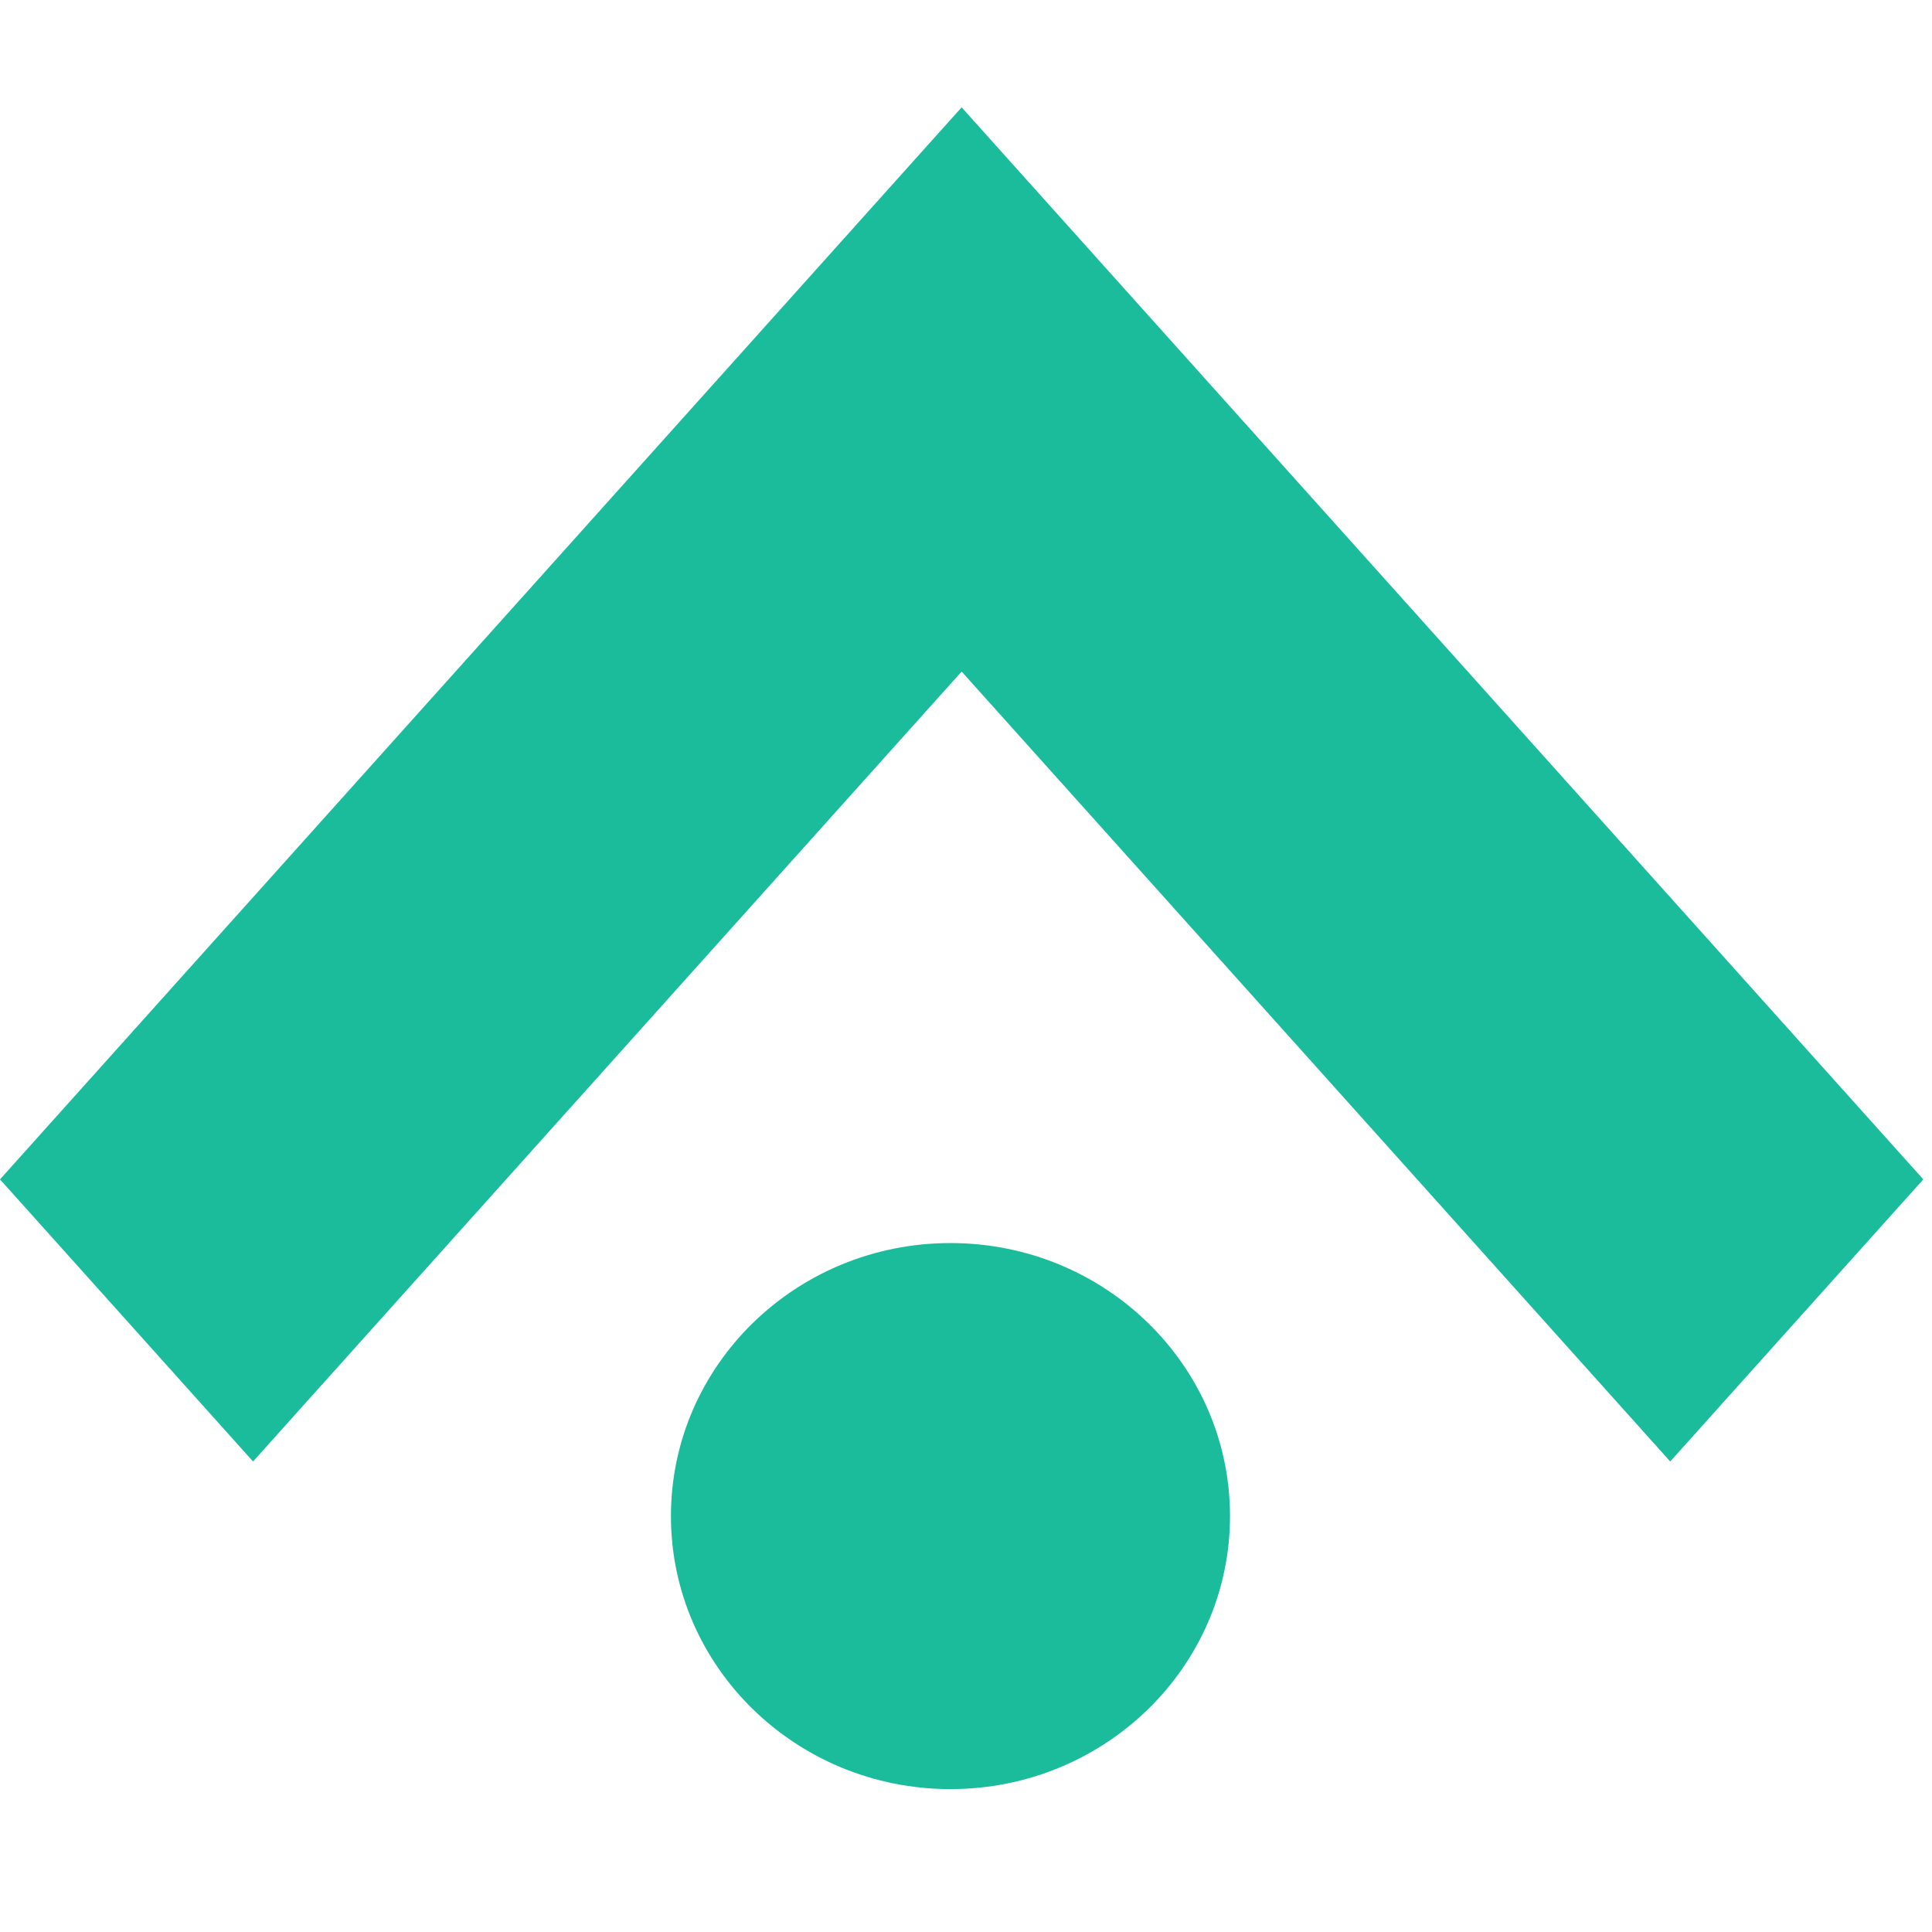
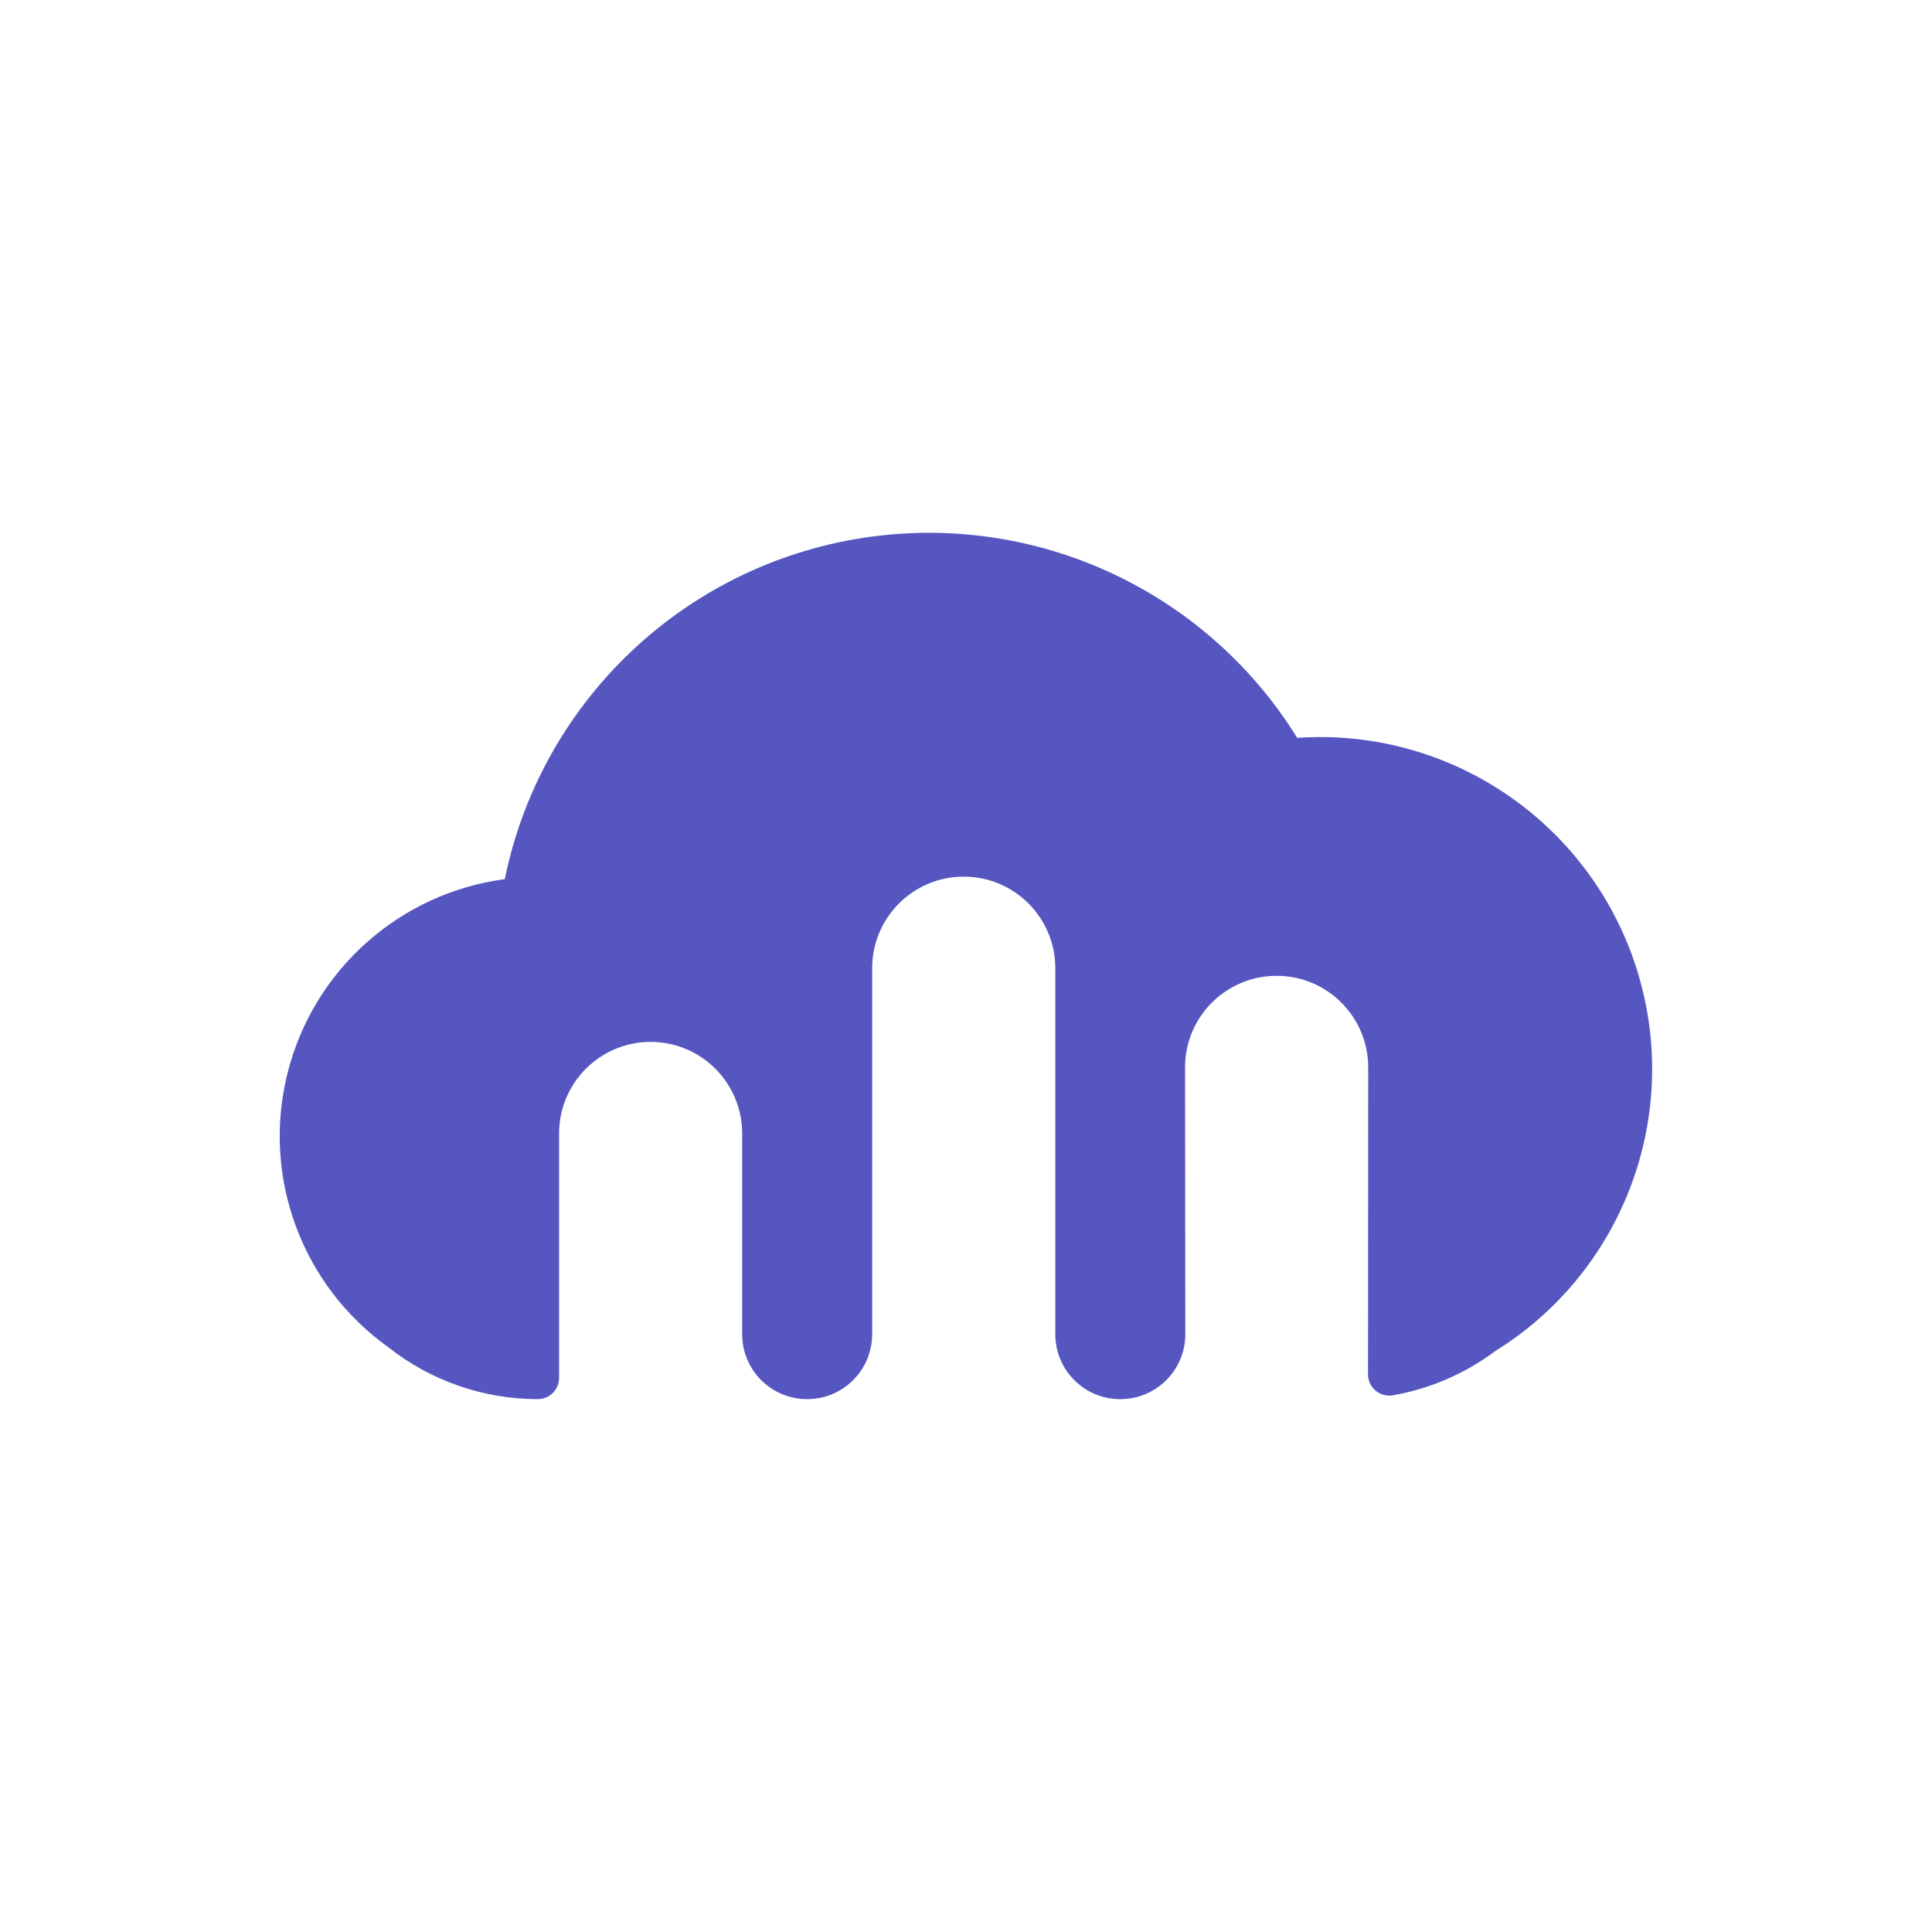
- <svg xmlns="http://www.w3.org/2000/svg" width="54" height="54" viewBox="0 0 54 54" fill="none">
-   <path d="M53.757 32.964L33.951 10.885L26.878 3L19.805 10.885L0 32.964L7.073 40.849L26.878 18.77L46.683 40.849L53.757 32.964Z" fill="#1ABC9C" />
-   <ellipse cx="26.566" cy="42.375" rx="7.813" ry="7.631" fill="#1ABC9C" />
+ <svg xmlns="http://www.w3.org/2000/svg" id="Layer_1" data-name="Layer 1" viewBox="0 0 763.62 763.62">
+   <defs>
+     <style>.cls-1{fill:#5656c1;stroke:#5656c1;stroke-miterlimit:10;}</style>
+   </defs>
+   <path class="cls-1" d="M541.28,421.88a36.69,36.69,0,0,0-36.69-36.69h0a36.7,36.7,0,0,0-36.7,36.69L468,527.33a25.16,25.16,0,0,1-25.16,25.18h-.08a25.15,25.15,0,0,1-25.15-25.16V382.69a36.7,36.7,0,0,0-36.7-36.7h0a36.7,36.7,0,0,0-36.69,36.7V527.35A25.16,25.16,0,0,1,319,552.51h0a25.16,25.16,0,0,1-25.16-25.16V448a36.69,36.69,0,0,0-36.69-36.69h0A36.7,36.7,0,0,0,220.48,448v96.62a7.88,7.88,0,0,1-7.88,7.88h0a94.64,94.64,0,0,1-58.84-20.43,102,102,0,0,1,46.17-184.14,170.66,170.66,0,0,1,312.52-55.78q4.62-.33,9.33-.33a130.72,130.72,0,0,1,68.91,241.8A94.46,94.46,0,0,1,550.49,551a7.9,7.9,0,0,1-9.28-7.77Z" />
</svg>
